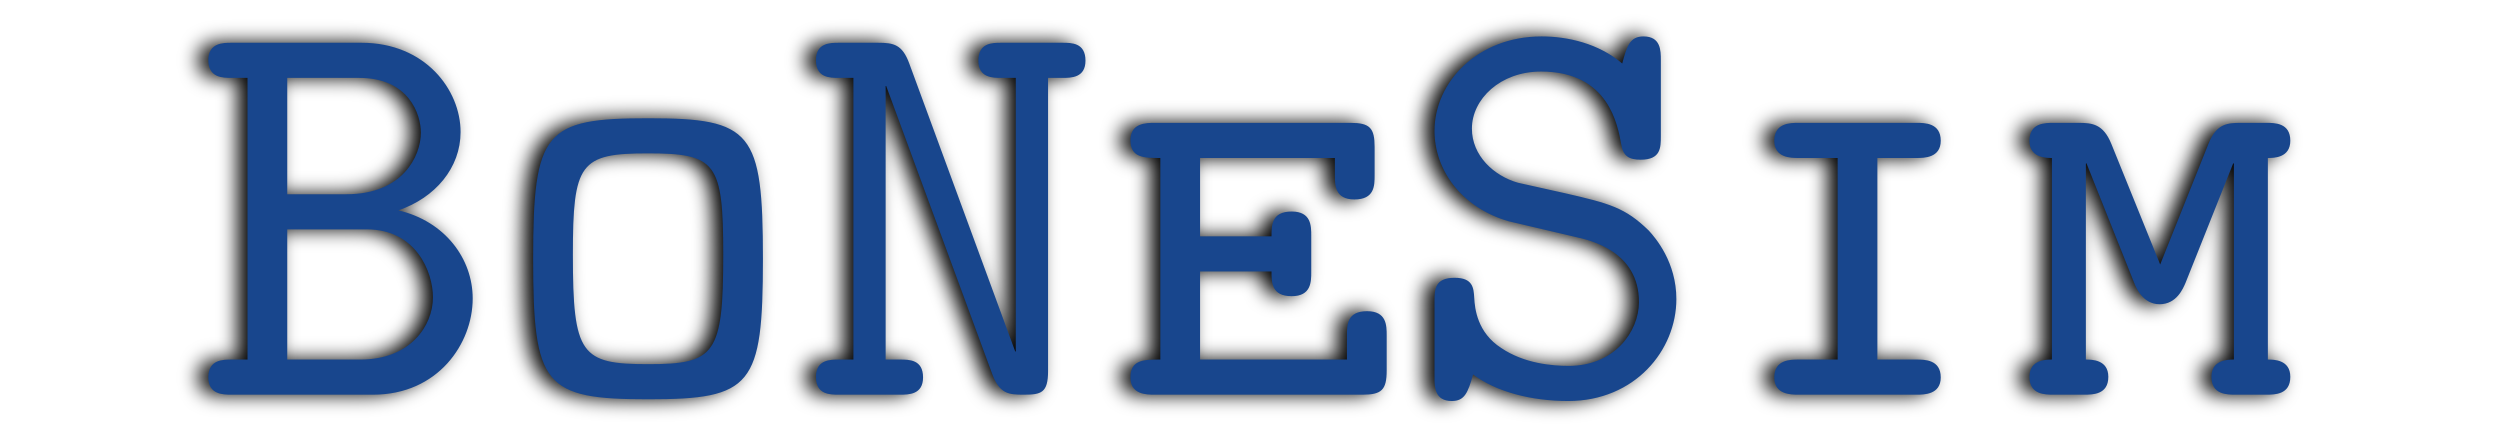
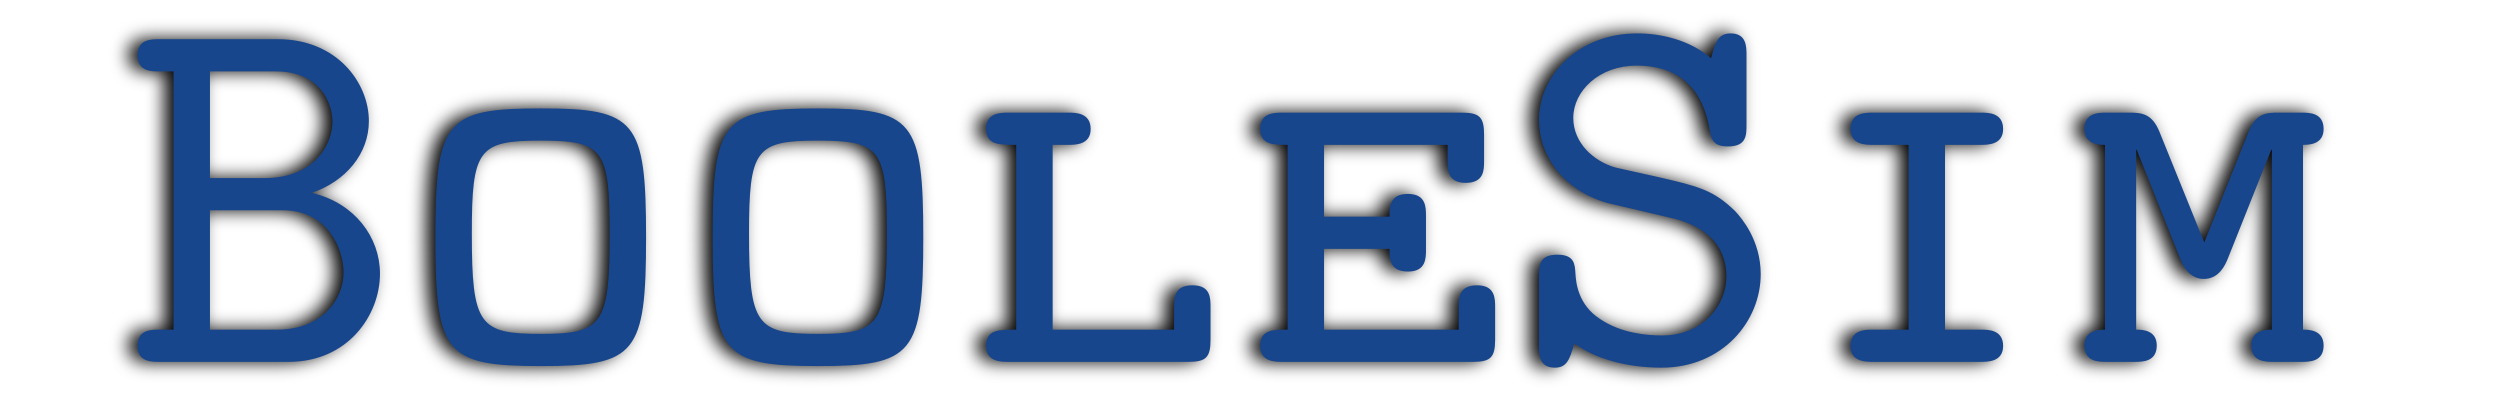
- <svg xmlns="http://www.w3.org/2000/svg" width="770.543" height="134.837" id="svg2" version="1.1">
+ <svg xmlns="http://www.w3.org/2000/svg" width="840.46" height="134.84" id="svg2" version="1.1">
  <defs id="defs4">
    <filter id="filter3853" color-interpolation-filters="sRGB">
      <feFlood id="feFlood3855" flood-opacity="1" flood-color="rgb(0,0,0)" result="flood" />
      <feComposite id="feComposite3857" in2="SourceGraphic" in="flood" operator="in" result="composite1" />
      <feGaussianBlur id="feGaussianBlur3859" stdDeviation="3" result="blur" />
      <feOffset id="feOffset3861" dx="-3" dy="0" result="offset" />
      <feComposite id="feComposite3863" in2="offset" in="SourceGraphic" operator="over" result="composite2" />
    </filter>
  </defs>
-   <g id="layer1" transform="translate(22.19654,-253.4069)">
-     <text xml:space="preserve" style="font-size:177.511px;font-style:normal;font-variant:normal;font-weight:normal;font-stretch:normal;text-align:start;line-height:125%;letter-spacing:0px;word-spacing:0px;writing-mode:lr-tb;text-anchor:start;fill:#18468d;fill-opacity:1;stroke:none;filter:url(#filter3853);font-family:LMMonoCaps10;-inkscape-font-specification:LMMonoCaps10" x="37.933" y="375.055" id="text2985">
-       <tspan id="tspan2987" x="37.933" y="375.055">BoNeSim</tspan>
+   <g id="layer1" transform="translate(71.93322,-253.4044)">
+     <text xml:space="preserve" style="font-size:177.511px;font-style:normal;font-variant:normal;font-weight:normal;font-stretch:normal;text-align:start;line-height:125%;letter-spacing:0px;word-spacing:0px;writing-mode:lr-tb;text-anchor:start;fill:#18468d;fill-opacity:1;stroke:none;filter:url(#filter3853);font-family:LMMonoCaps10;-inkscape-font-specification:LMMonoCaps10" x="-29.755" y="375.055" id="text2985">
+       <tspan id="tspan2987" x="-29.755" y="375.055">BooleSim</tspan>
    </text>
  </g>
</svg>
